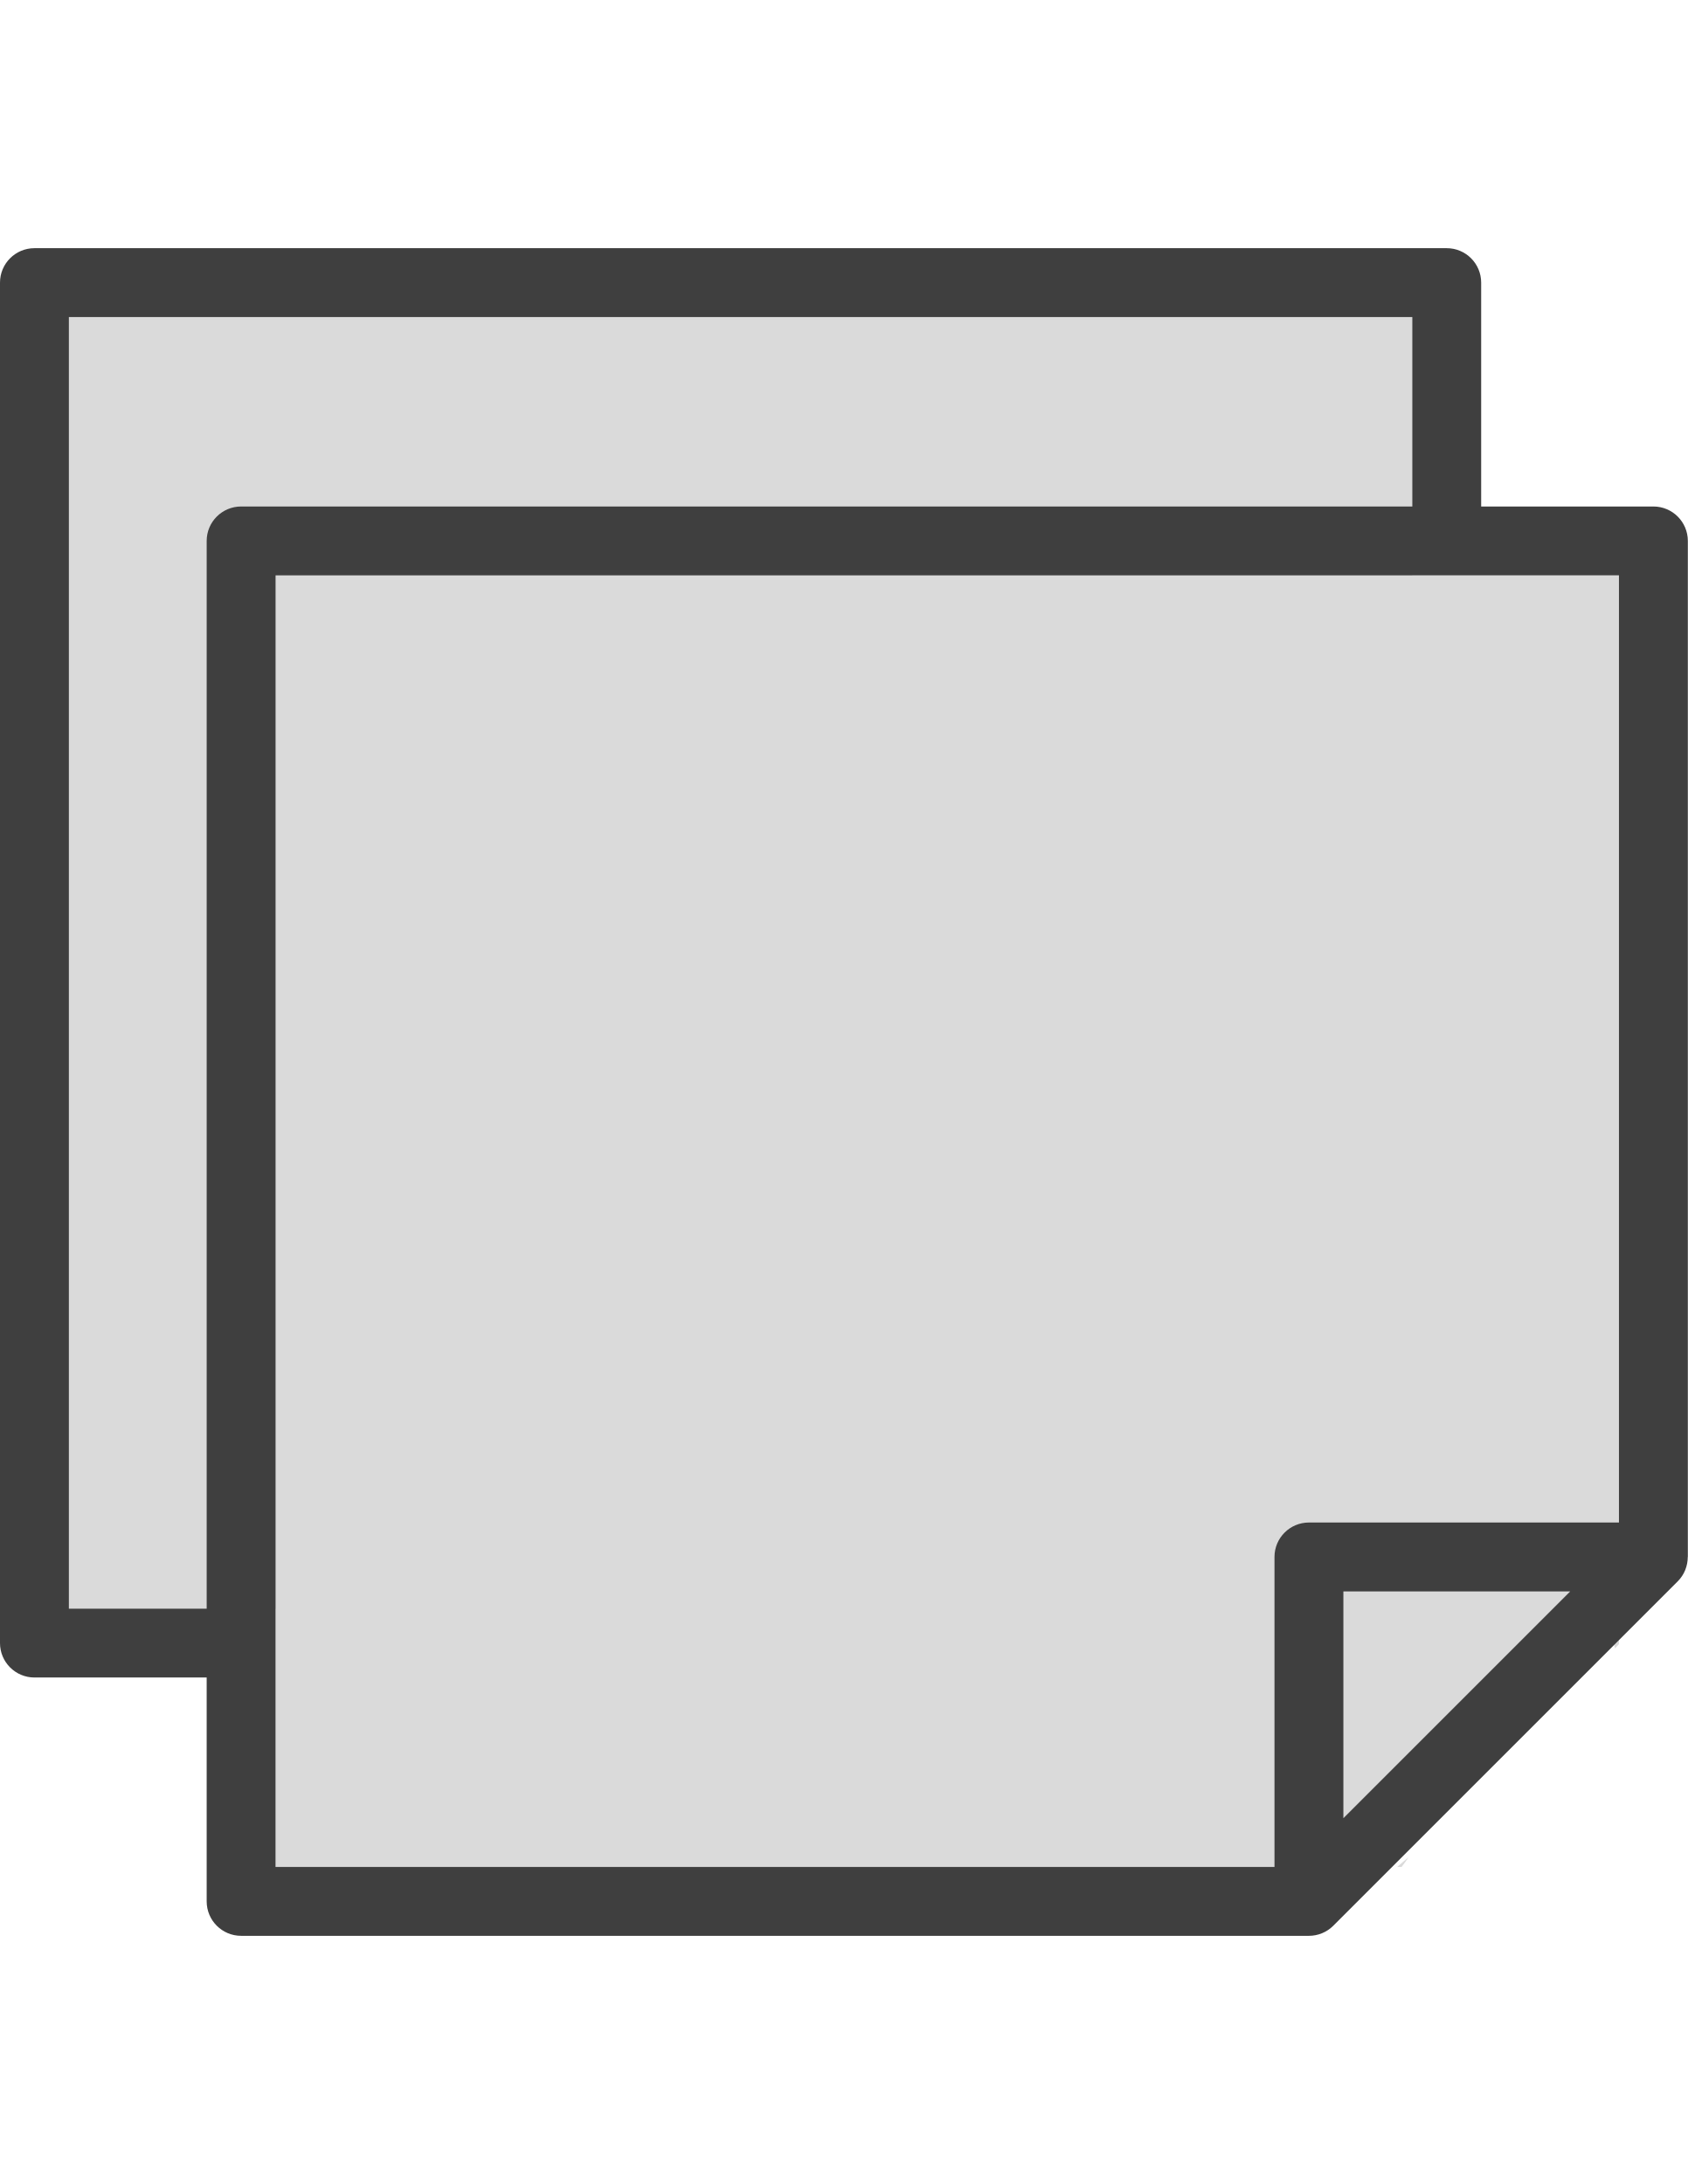
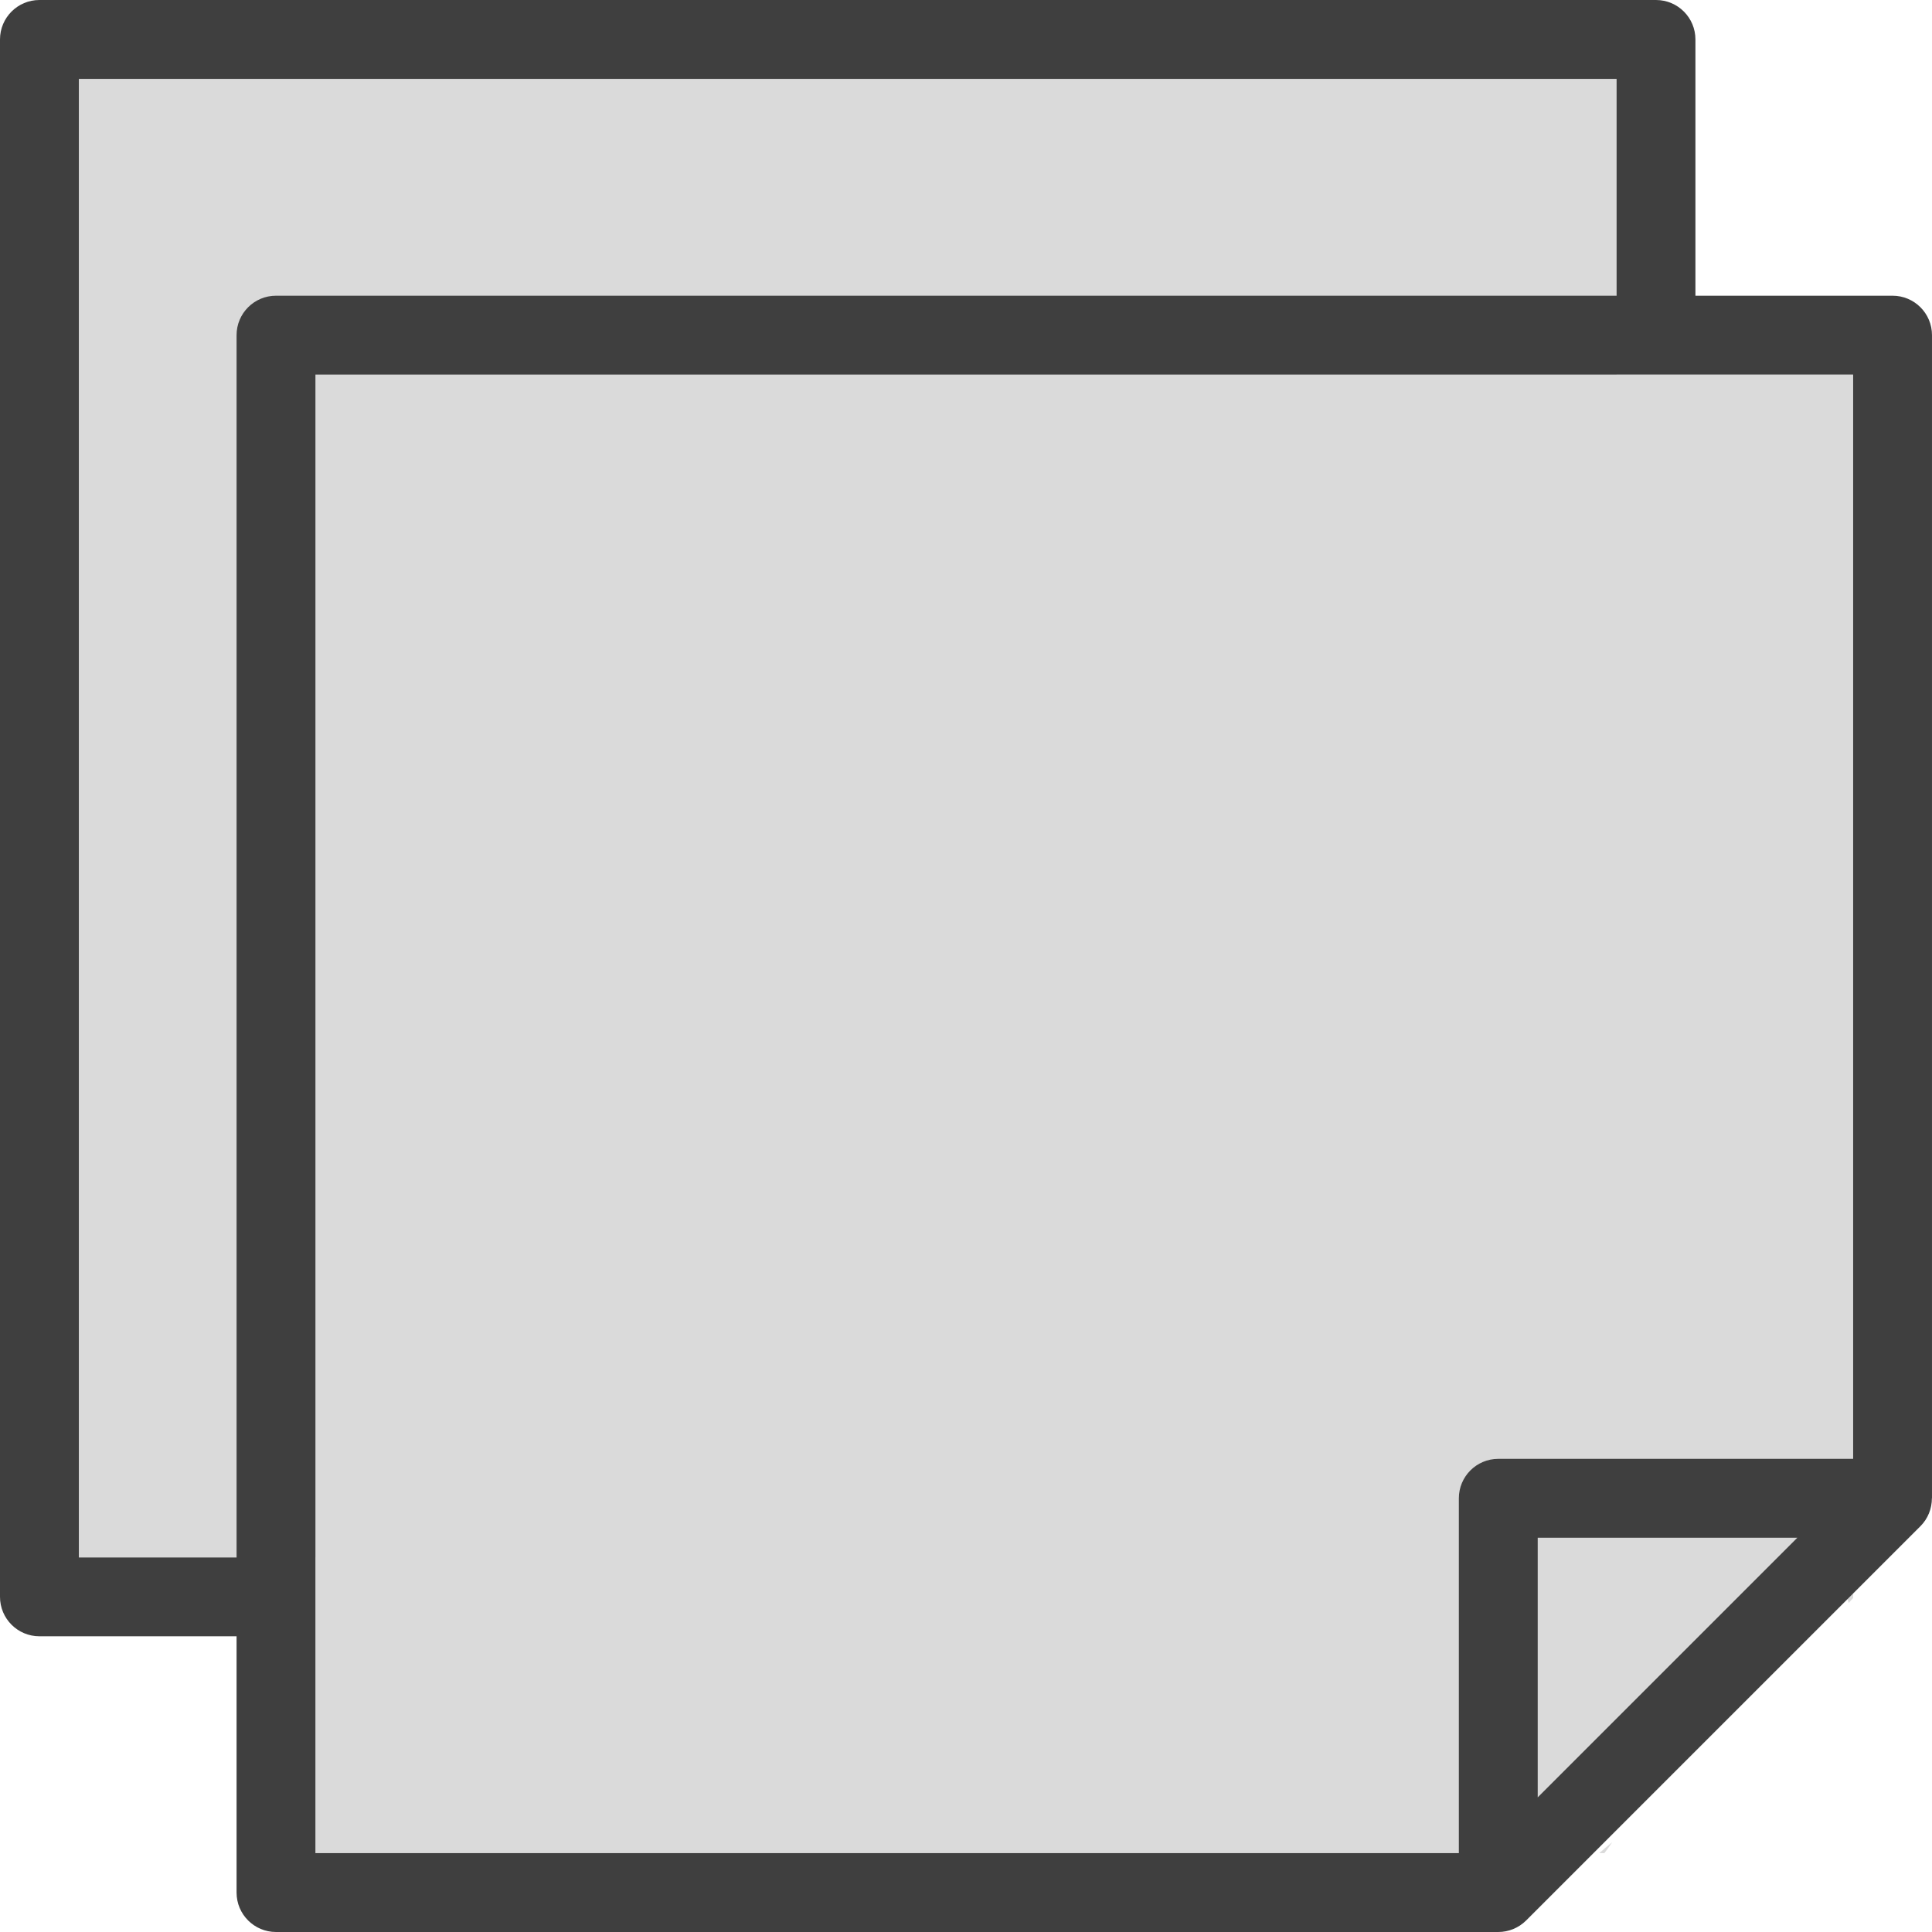
- <svg xmlns="http://www.w3.org/2000/svg" version="1.1" x="0px" y="0px" width="612px" height="792px" viewBox="0 0 612 792" enable-background="new 0 0 612 792" xml:space="preserve">
+ <svg xmlns="http://www.w3.org/2000/svg" version="1.1" id="Capa_1" x="0px" y="0px" width="612px" height="612px" viewBox="0 90 612 612" enable-background="new 0 90 612 612" xml:space="preserve">
  <g id="Capa_2">
-     <rect x="24.981" y="114.979" fill="#DADADA" width="487.101" height="468.366" />
-     <path fill="#DADADA" d="M506.924,676.751c-0.098,0.088-0.198,0.181-0.296,0.269h1.587c0.849-1.109,1.69-2.255,2.493-3.467   C509.424,674.591,508.154,675.646,506.924,676.751z" />
-     <path fill="#DADADA" d="M497.844,671.51c4.969-4.593,10.346-8.646,15.849-12.535c0.343-3.137,1.406-6.186,3.49-8.998   c2.104-2.838,7.938-3.562,9.012,0.628c13.479-22.958,32.04-43.127,49.771-62.64c2.293-2.523,5.793-1.539,7.543,0.681   c1.183,0.88,2.016,2.215,1.992,3.854c-0.02,1.422-0.094,2.837-0.204,4.246c0.143,0.324,0.246,0.667,0.301,1.025   c0.47-0.523,0.95-1.037,1.423-1.557V208.653H99.918V677.02H492.5C494.197,675.048,496.012,673.203,497.844,671.51z" />
+     <rect x="24.981" y="114.979" fill="#DADADA" width="487.102" height="468.366" />
+     <path fill="#DADADA" d="M506.924,676.752c-0.099,0.088-0.198,0.181-0.296,0.269h1.587c0.849-1.109,1.689-2.255,2.492-3.467   C509.424,674.592,508.154,675.646,506.924,676.752z" />
+     <path fill="#DADADA" d="M497.844,671.51c4.969-4.593,10.346-8.646,15.849-12.535c0.343-3.137,1.406-6.187,3.49-8.998   c2.104-2.838,7.938-3.562,9.012,0.628c13.479-22.958,32.04-43.127,49.771-62.64c2.293-2.523,5.793-1.539,7.543,0.681   c1.183,0.88,2.016,2.215,1.992,3.854c-0.021,1.422-0.095,2.837-0.204,4.245c0.143,0.324,0.246,0.667,0.301,1.025   c0.47-0.523,0.95-1.037,1.423-1.557V208.653H99.918V677.02H492.5C494.197,675.049,496.012,673.203,497.844,671.51z" />
    <line fill="none" x1="504.765" y1="677.02" x2="587.02" y2="594.766" />
  </g>
  <g id="Layer_1">
    <g>
      <g>
        <g>
-           <path fill="#3F3F3F" d="M599.509,183.673h-62.448V102.49c0-6.898-5.592-12.49-12.49-12.49H12.49C5.592,90,0,95.592,0,102.49      v493.346c0,6.897,5.592,12.489,12.49,12.489h62.449v81.184c0,6.898,5.592,12.49,12.49,12.49h387.168      c0.003,0,0.007,0.001,0.012,0.001c3.252,0,6.445-1.271,8.834-3.658l124.898-124.897c2.388-2.39,3.626-5.583,3.627-8.832h0.031      V196.163C611.999,189.265,606.407,183.673,599.509,183.673z M74.94,196.163v387.183H24.981V114.979h487.101v68.694H87.43      C80.53,183.673,74.94,189.265,74.94,196.163z M487.101,659.356v-82.256h82.254L487.101,659.356z M587.02,552.121H474.611      c-6.896,0-12.49,5.592-12.49,12.49V677.02H99.918V208.653H587.02V552.121z" />
+           <path fill="#3F3F3F" d="M599.509,183.673h-62.448V102.49c0-6.898-5.592-12.49-12.49-12.49H12.49C5.592,90,0,95.592,0,102.49      v493.347c0,6.896,5.592,12.488,12.49,12.488h62.448v81.185c0,6.897,5.592,12.49,12.49,12.49h387.168c0.003,0,0.007,0,0.012,0      c3.252,0,6.445-1.271,8.834-3.657l124.898-124.897c2.388-2.39,3.626-5.583,3.627-8.832h0.03v-368.45      C611.998,189.265,606.406,183.673,599.509,183.673z M74.94,196.163v387.184H24.981V114.979h487.102v68.693H87.43      C80.53,183.673,74.94,189.265,74.94,196.163z M487.101,659.356V577.1h82.254L487.101,659.356z M587.02,552.121H474.611      c-6.896,0-12.49,5.593-12.49,12.49V677.02H99.918V208.653H587.02V552.121z" />
        </g>
      </g>
    </g>
  </g>
</svg>
